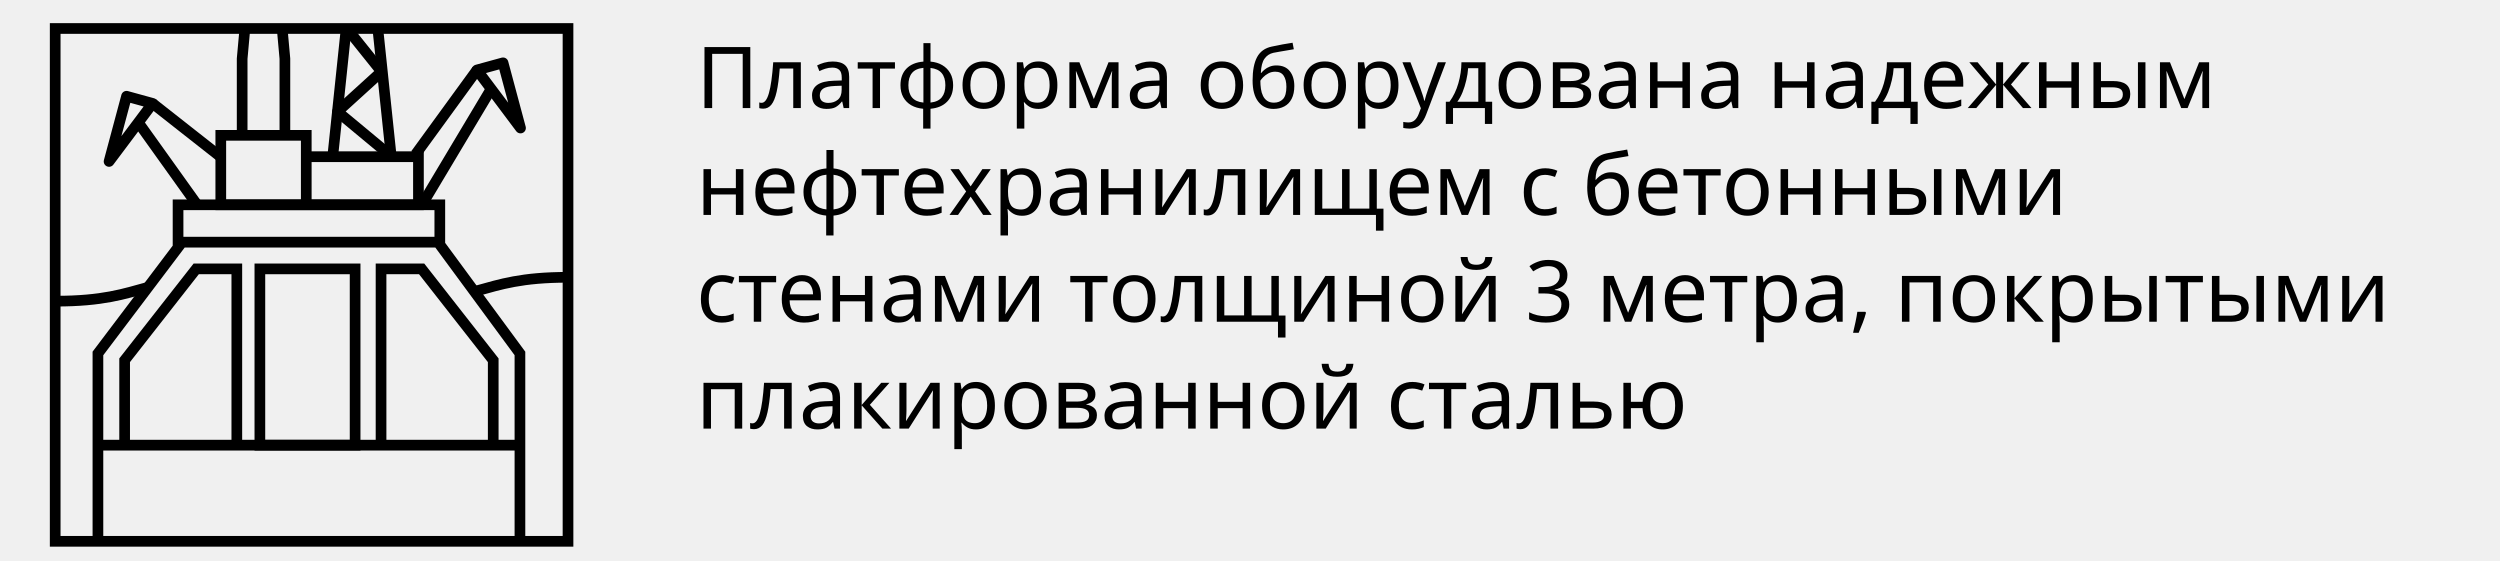
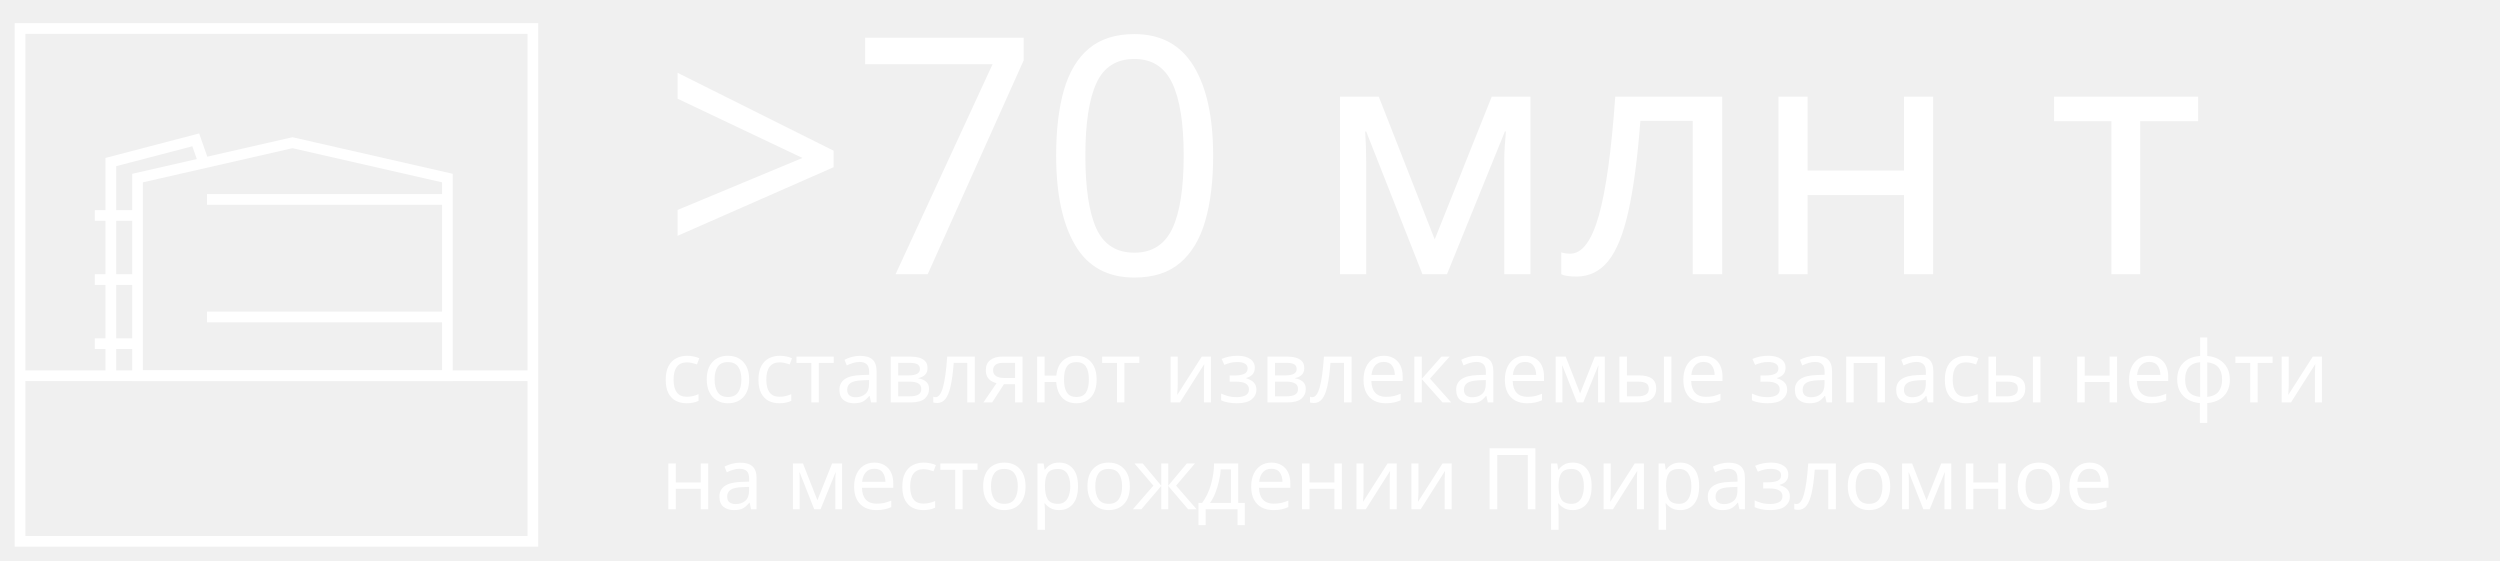
- <svg xmlns="http://www.w3.org/2000/svg" xmlns:xlink="http://www.w3.org/1999/xlink" width="468" height="105" viewBox="-9.332 23.846 468 105" enable-background="new -9.332 23.846 468 105">
-   <text transform="translate(121 44.08)">
-     <tspan x="0" y="0" font-family="'Geometria'" font-size="16">Платформа оборудована надежным</tspan>
-     <tspan x="0" y="20" font-family="'Geometria'" font-size="16">нефтехранилищем с бетонными</tspan>
-     <tspan x="0" y="40" font-family="'Geometria'" font-size="16">стенами толщиной 3 метра, покрытыми</tspan>
-     <tspan x="0" y="60" font-family="'Geometria'" font-size="16">плакированной сталью</tspan>
+ <svg xmlns="http://www.w3.org/2000/svg" xmlns:xlink="http://www.w3.org/1999/xlink" width="468" height="105" viewBox="5.462 1.365 468 105" enable-background="new 5.462 1.365 468 105">
+   <text transform="translate(129.212 52.699)">
+     <tspan x="0" y="0" fill="#fff" font-family="'Geometria-Light'" font-size="62">&gt;70</tspan>
+     <tspan x="121.828" y="0" fill="#fff" font-family="'Geometria-Light'" font-size="62">млн т</tspan>
+   </text>
+   <text transform="translate(129.212 76.699)">
+     <tspan x="0" y="0" fill="#fff" font-family="'Geometria'" font-size="16">составляют извлекаемые запасы нефти</tspan>
+     <tspan x="0" y="20" fill="#fff" font-family="'Geometria'" font-size="16">на месторождении Приразломное</tspan>
  </text>
  <defs>
-     <path id="a" d="M1 29.18h96v96H1z" />
+     <path id="a" d="M18.212 158.7h96v96h-96z" />
  </defs>
  <clipPath id="b">
    <use xlink:href="#a" overflow="visible" />
  </clipPath>
-   <g clip-path="url(#b)" stroke="#000" stroke-width="2" stroke-miterlimit="10" fill="none">
-     <path d="M24 62.18h49v7H24zM73 69.18H24M9 125.18V90.012L24.747 69.18h47.917L88 90.012v35.168M73 69.18H24" />
-     <path d="M32 49.18h16v13H32zM48 53.18h21v9H48zM43 23.772V16.18h-6v7.592l-1 11.06V49.18h8V34.83zM37 19.18h6M37 22.18h6M37 25.18h6M37 28.18h7" />
-     <path stroke-linejoin="round" d="M53.02 52.523L58.434 1l5.416 51.593M82.413 40.824L69.505 62.427M68.46 52.746l11.5-15.802" />
-     <path d="M79.96 78.284c4.38-1.206 8.345-2.527 17.04-2.527M1.105 80.223c8.83 0 12.782-1.363 17.246-2.584" />
-     <path stroke-linejoin="round" d="M79.96 36.944l8.148 10.867-3.272-12.205zM16.78 47.084l10.97 15.343M31.95 53.2l-12.715-9.996" />
-     <path stroke-linejoin="round" d="M19.235 43.204l-8.15 10.865 3.273-12.206zM55.475 29.005l6.617 8.252-8.237 7.49 9.563 7.943" />
+   <path clip-path="url(#b)" stroke="#fff" stroke-width="2" stroke-miterlimit="10" fill="none" d="M49.212 210.7v39" />
+   <g clip-path="url(#b)" stroke="#fff" stroke-width="2" stroke-miterlimit="10" fill="none">
+     <path d="M30.212 182.7h71v11h-71zM101.212 193.7h-71M108.1 202.785l-6.892-9.086H30.414l-8.143 10.345M101.212 193.7h-71" />
+     <path d="M41.212 162.7h25v20h-25zM66.212 169.7h29v13h-29zM58.212 125.753V113.7h-9v12.053l-2 16.337v20.61h12v-20.61zM49.212 118.7h9M49.212 122.7h9M49.212 127.7h9M49.212 132.7h10" />
+     <path stroke-linejoin="round" d="M72.185 169.23l8-76.12 8 76.223M115.61 150.946L96.54 182.86M95 169.558l16.985-24.344" />
+     <path d="M0 208.154c20.146 0 20.146-6.6 40.29-6.6 20.148 0 20.148 6.6 40.297 6.6s20.148-6.6 40.296-6.6" />
+     <path stroke-linejoin="round" d="M111.985 145.214l12.04 16.053-4.835-18.032zM16.056 156.52l18.797 26.34M41.057 169.23L22.27 154.46M75.812 134.484l9.777 12.19-12.17 11.066 14.128 11.737" />
  </g>
-   <path clip-path="url(#b)" stroke="#000" stroke-width="2" stroke-miterlimit="10" fill="none" d="M9 107.18h79M14 107.18V91.288L27.4 74.18H35v33M83 107.18V91.288L69.6 74.18H62v33" />
-   <path clip-path="url(#b)" stroke="#000" stroke-width="2" stroke-miterlimit="10" fill="none" d="M39.316 74.18h17.83v33h-17.83z" />
-   <path stroke="#000" stroke-width="2" stroke-miterlimit="10" fill="none" d="M1 29.18h96v96H1z" />
+   <path clip-path="url(#b)" stroke="#fff" stroke-width="1.5" stroke-miterlimit="10" fill="none" d="M44.752 215.16l4.46-4.46 4.46 4.46M53.672 245.24l-4.46 4.46-4.46-4.46" />
+   <path stroke="#fff" stroke-width="2" stroke-miterlimit="10" fill="none" d="M9.212 6.7h96v96h-96zM9.212 71.7h96M26.212 71.7v-40l15.892-4.154 1.524 4.35M23.212 41.7h8M23.212 53.7h8M23.212 65.7h8" />
+   <path stroke="#fff" stroke-width="2" stroke-miterlimit="10" fill="none" d="M89.212 71.7h-58v-37l29-6.622 29 6.62zM44.212 38.7h45M44.212 60.7h45" />
</svg>
